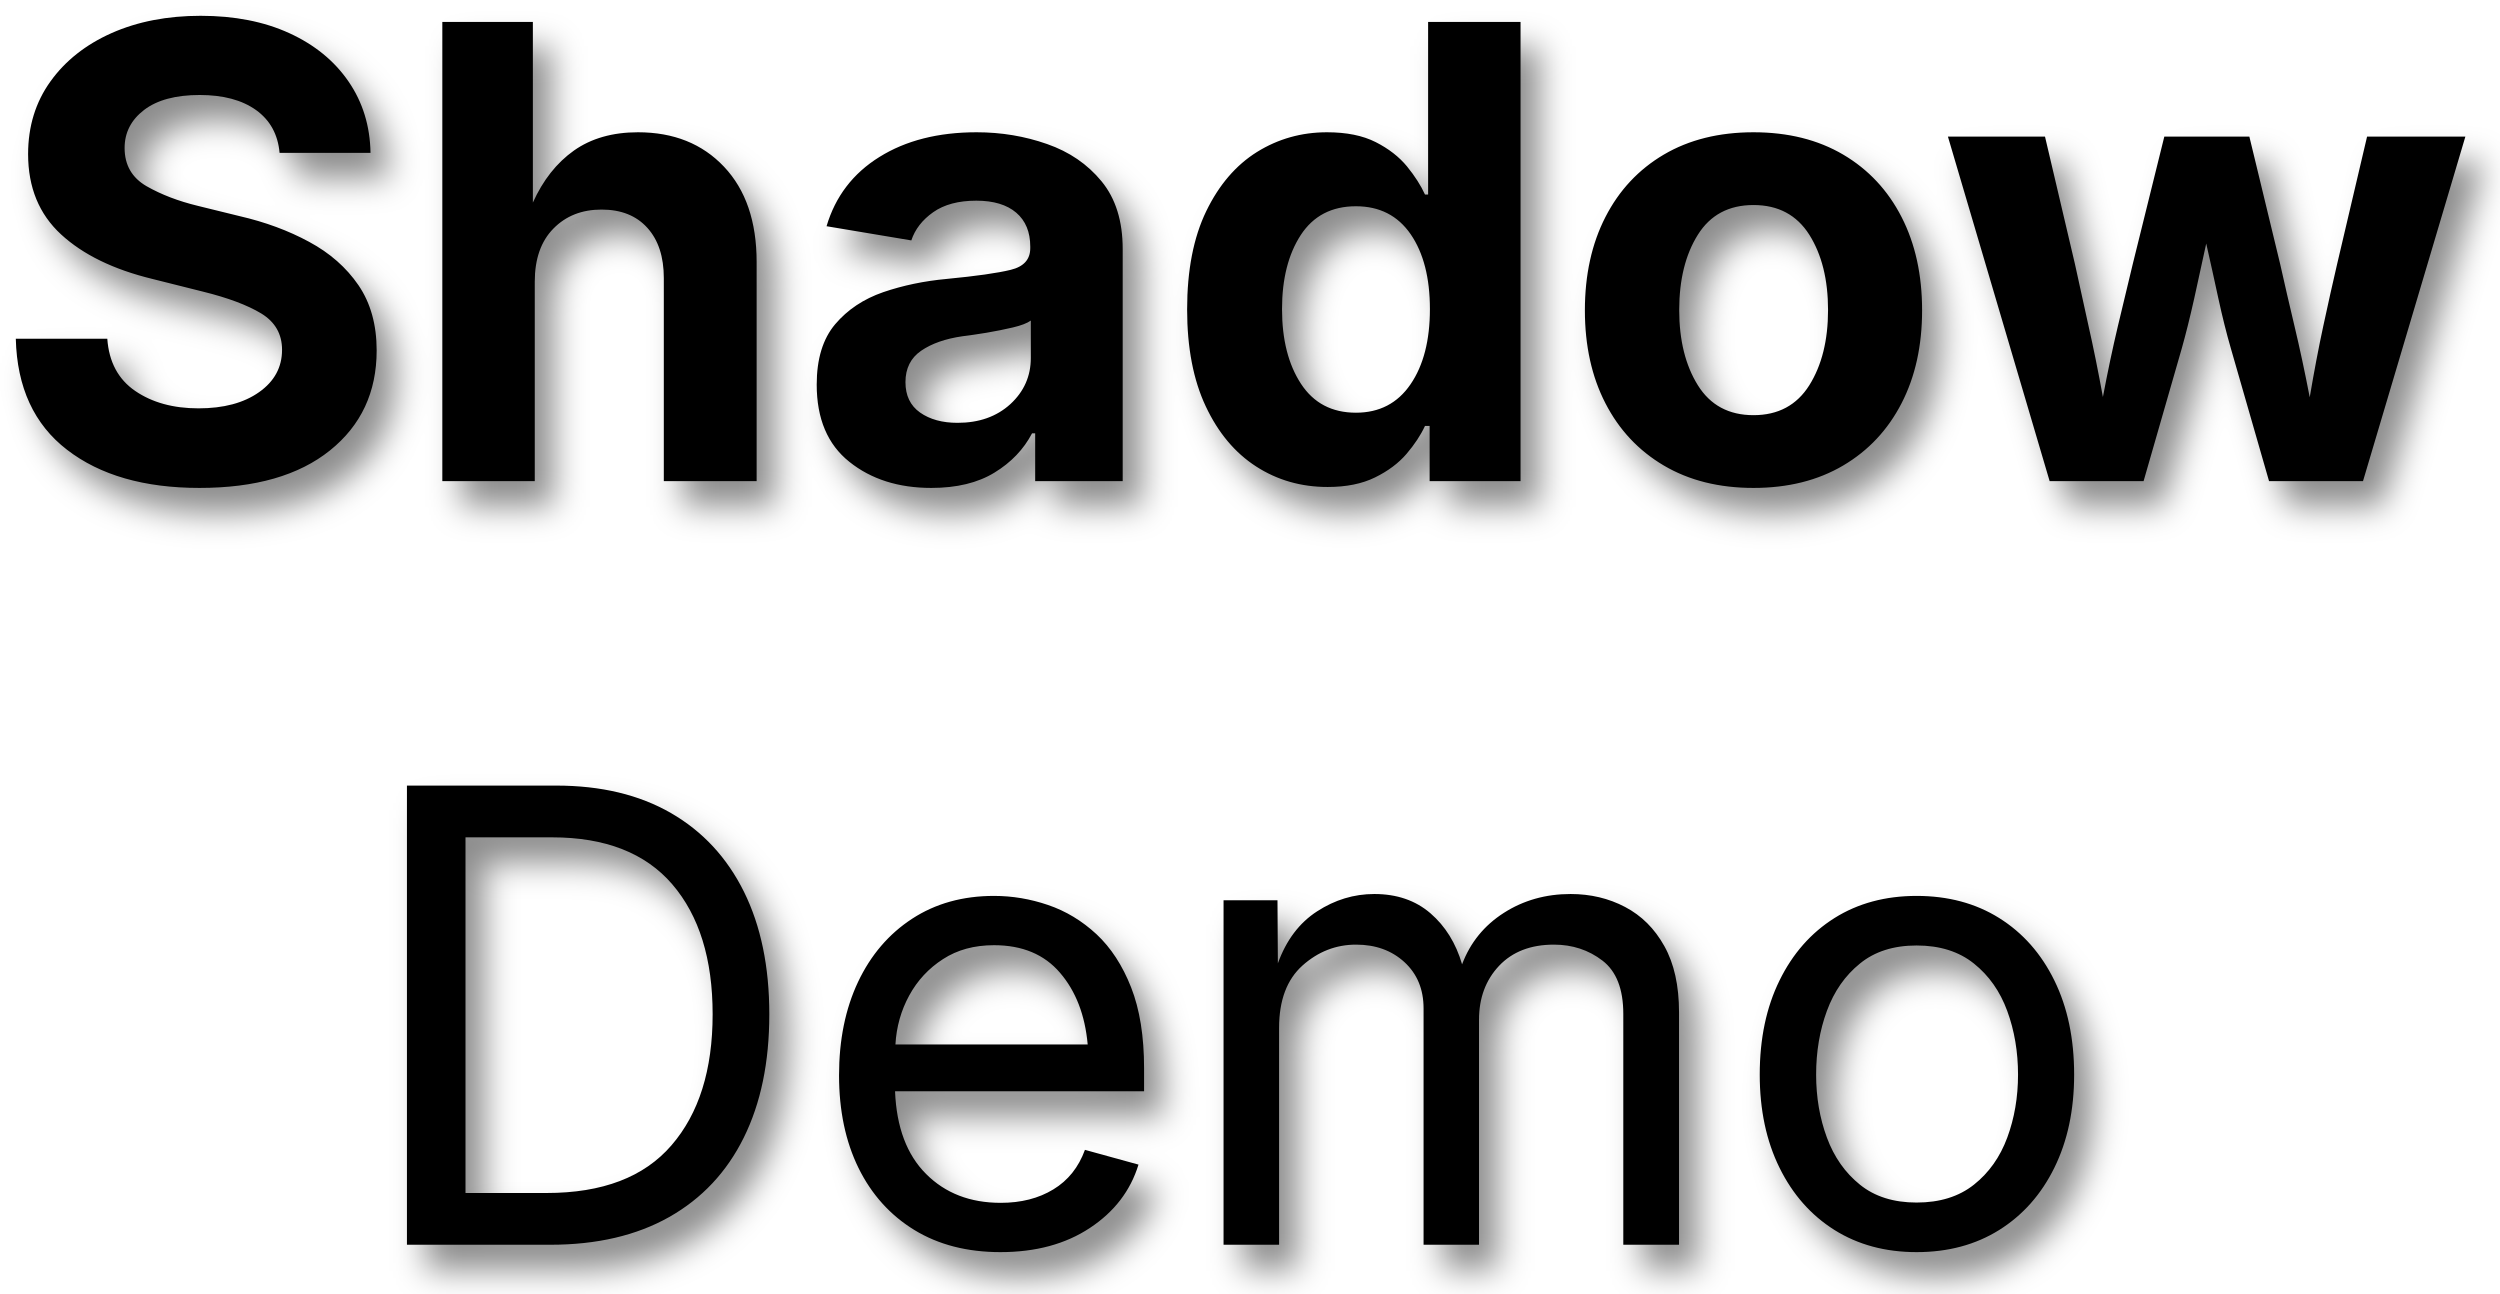
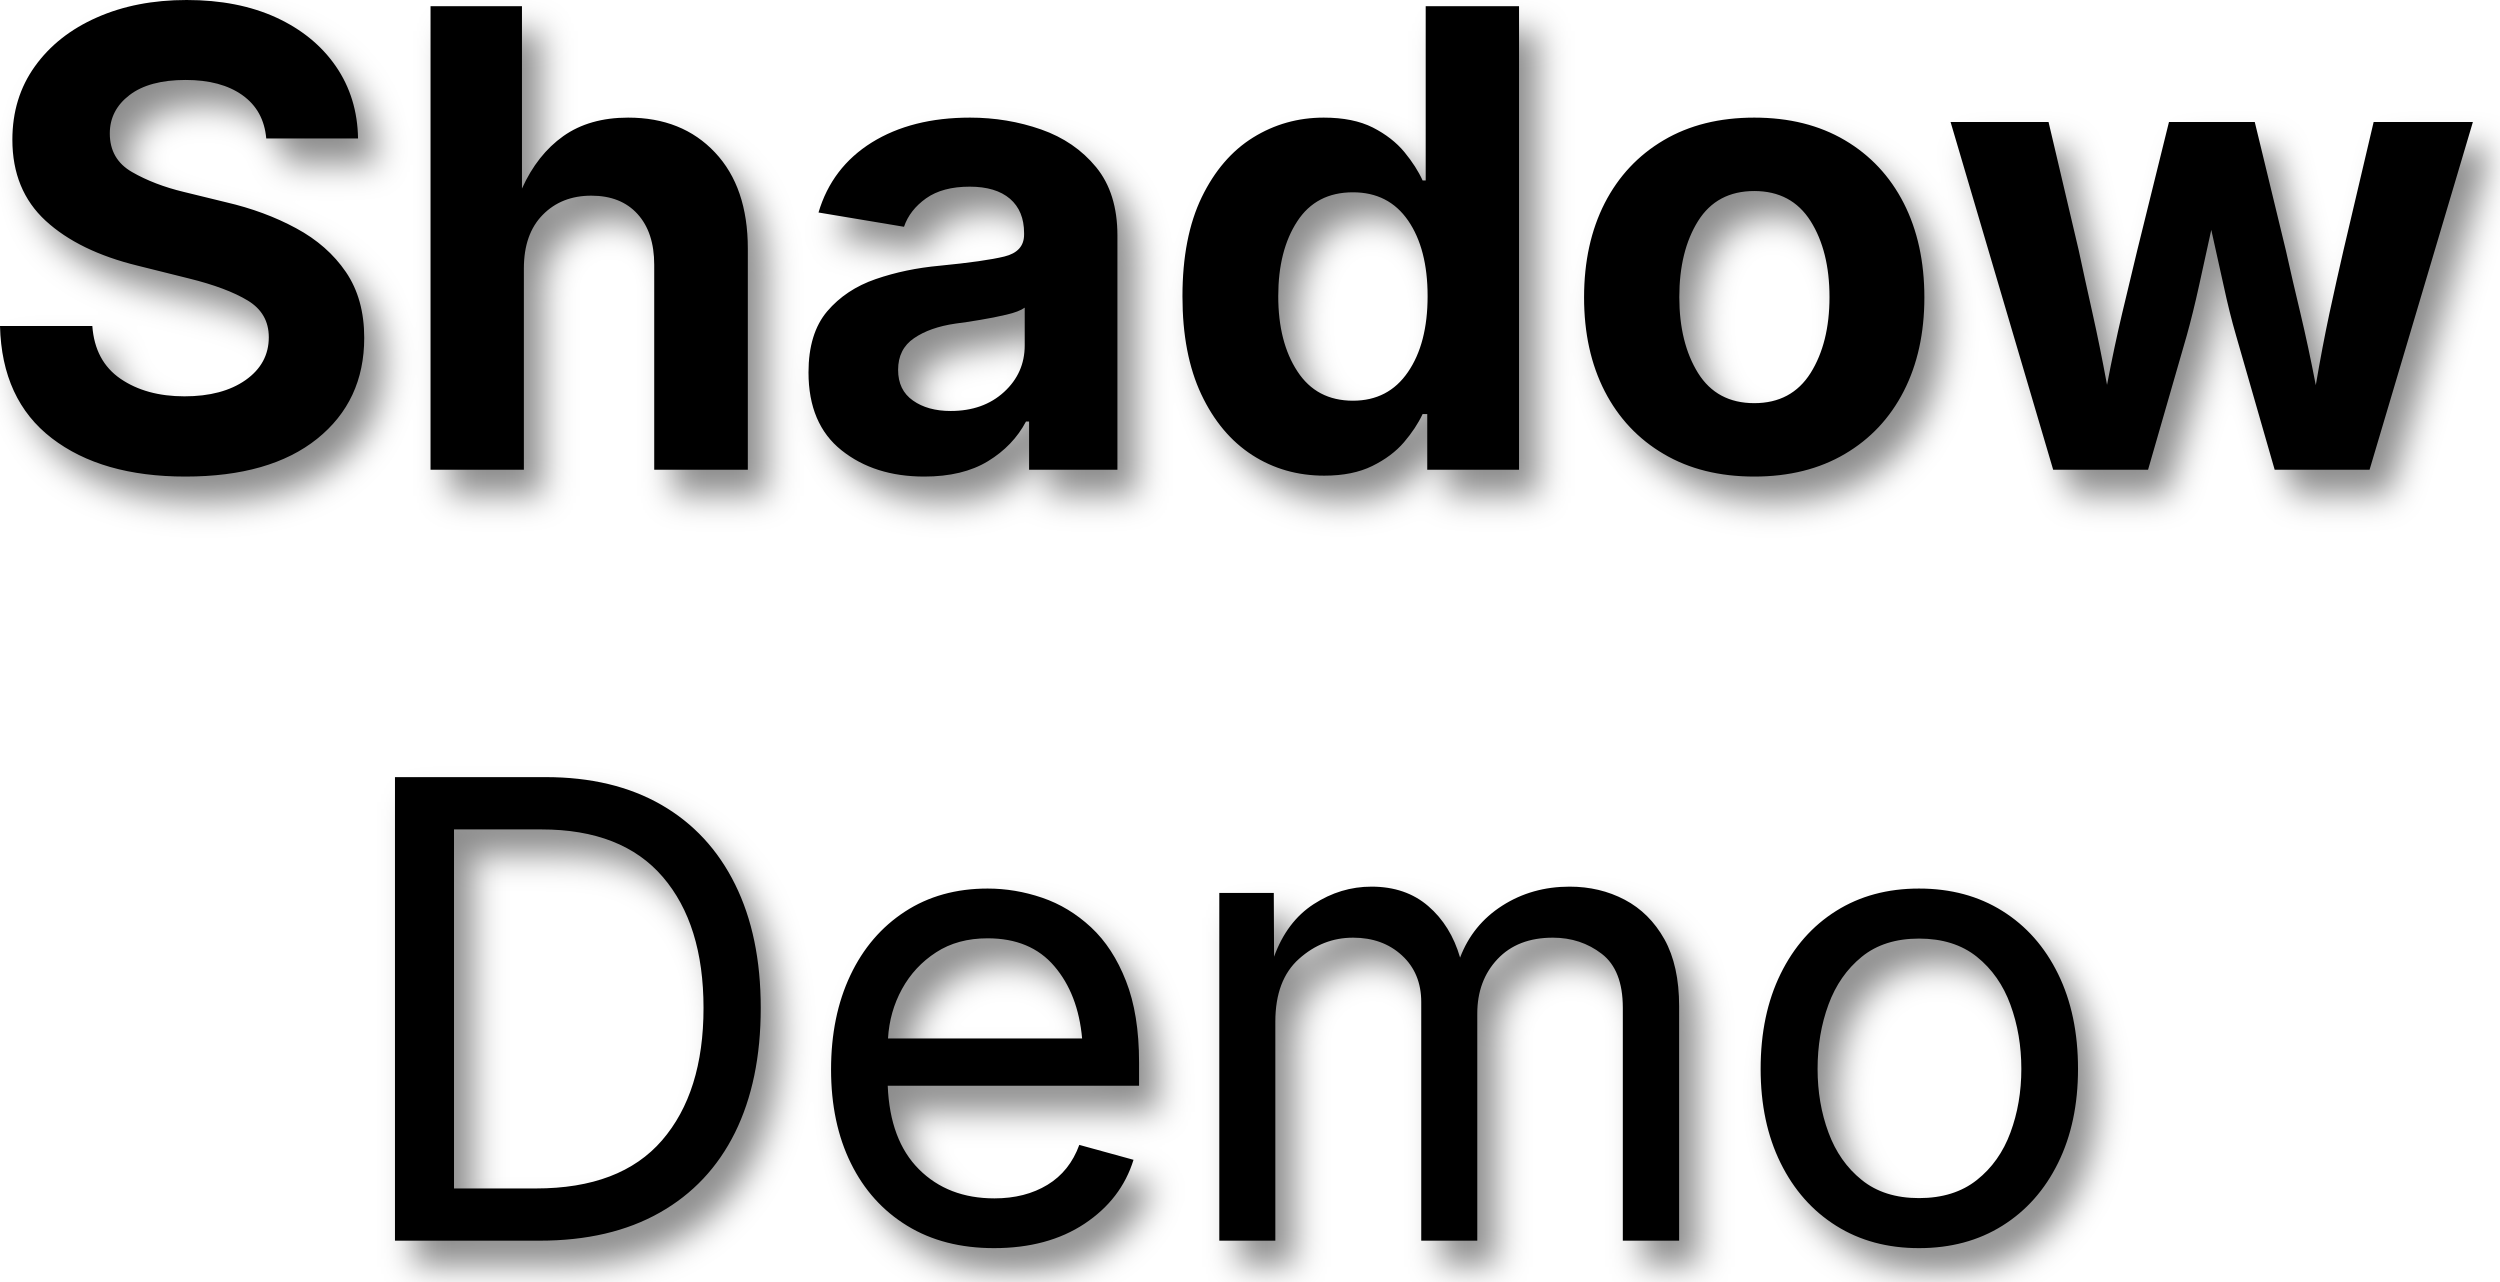
- <svg xmlns="http://www.w3.org/2000/svg" width="264.23" height="136.67" viewBox="0 0 264.23 136.67" overflow="visible">
+ <svg xmlns="http://www.w3.org/2000/svg" width="274.83" height="140.89" viewBox="0 0 274.83 140.89" overflow="visible">
  <defs>
-     <filter id="fitfull-shadow-blur-1_67" x="-50%" y="-50%" width="200%" height="200%">
-       <feGaussianBlur stdDeviation="1.67" />
+     <filter id="fitfull-shadow-blur-1_75" x="-50%" y="-50%" width="200%" height="200%">
+       <feGaussianBlur stdDeviation="1.75" />
    </filter>
  </defs>
-   <g transform="translate(-1.10, -13.77)">
-     <g transform="translate(2.00, 2.67)" filter="url(#fitfull-shadow-blur-1_67)">
-       <path d="M22.18 65.34Q13.42 65.34 8.19 61.31Q2.96 57.29 2.77 49.57L12.44 49.57Q12.7 53.25 15.39 55.09Q18.08 56.93 22.08 56.93Q26.06 56.93 28.48 55.22Q30.91 53.51 30.91 50.74Q30.91 48.24 28.71 46.9Q26.51 45.57 22.54 44.59L17.2 43.25Q11.04 41.75 7.56 38.55Q4.07 35.34 4.07 30.06Q4.07 25.67 6.43 22.38Q8.79 19.09 12.91 17.26Q17.03 15.44 22.31 15.44Q27.68 15.44 31.69 17.28Q35.7 19.12 37.94 22.39Q40.19 25.67 40.26 29.93L30.65 29.93Q30.39 27 28.16 25.4Q25.93 23.81 22.21 23.81Q18.4 23.81 16.33 25.39Q14.27 26.97 14.27 29.41Q14.27 32.11 16.59 33.45Q18.92 34.78 22.02 35.53L26.41 36.61Q30.49 37.55 33.77 39.33Q37.06 41.1 38.99 43.92Q40.91 46.74 40.91 50.81Q40.91 57.42 35.97 61.38Q31.04 65.34 22.18 65.34ZM57.62 43.55L57.62 64.62L47.85 64.62L47.85 16.09L57.42 16.09L57.42 35.18Q59.02 31.63 61.75 29.69Q64.49 27.75 68.53 27.75Q74.19 27.75 77.63 31.4Q81.07 35.05 81.07 41.46L81.07 64.62L71.26 64.62L71.26 43.16Q71.26 39.77 69.52 37.85Q67.78 35.92 64.68 35.92Q61.56 35.92 59.59 37.93Q57.62 39.93 57.62 43.55ZM99.53 65.34Q94.32 65.34 90.87 62.58Q87.42 59.83 87.42 54.42Q87.42 50.35 89.37 48.04Q91.33 45.73 94.45 44.65Q97.58 43.58 101.16 43.25Q105.85 42.8 107.92 42.29Q109.99 41.79 109.99 40L109.99 39.83Q109.99 37.52 108.51 36.25Q107.02 34.98 104.29 34.98Q101.46 34.98 99.73 36.2Q98 37.42 97.42 39.18L88.46 37.68Q89.86 32.96 94.05 30.36Q98.23 27.75 104.32 27.75Q108.23 27.75 111.76 28.99Q115.3 30.22 117.53 32.94Q119.76 35.66 119.76 40.09L119.76 64.62L110.51 64.62L110.51 59.57L110.18 59.57Q108.85 62.11 106.21 63.72Q103.57 65.34 99.53 65.34ZM102.3 58.46Q105.72 58.46 107.89 56.48Q110.05 54.49 110.05 51.59L110.05 47.65Q109.47 48.07 108.15 48.38Q106.83 48.69 105.36 48.94Q103.9 49.18 102.82 49.31Q100.12 49.7 98.46 50.84Q96.8 51.98 96.8 54.16Q96.8 56.28 98.34 57.37Q99.89 58.46 102.3 58.46ZM141.42 65.24Q137.22 65.24 133.86 63.07Q130.51 60.91 128.54 56.72Q126.57 52.54 126.57 46.48Q126.57 40.26 128.59 36.09Q130.61 31.92 133.96 29.83Q137.31 27.75 141.35 27.75Q144.45 27.75 146.5 28.79Q148.55 29.83 149.81 31.36Q151.06 32.9 151.71 34.33L152.04 34.33L152.04 16.09L161.81 16.09L161.81 64.62L152.2 64.62L152.2 58.79L151.71 58.79Q151.03 60.25 149.76 61.74Q148.49 63.22 146.43 64.23Q144.38 65.24 141.42 65.24ZM144.41 57.39Q148.13 57.39 150.18 54.39Q152.23 51.4 152.23 46.44Q152.23 41.49 150.2 38.53Q148.16 35.57 144.41 35.57Q140.57 35.57 138.58 38.61Q136.6 41.66 136.6 46.44Q136.6 51.27 138.6 54.33Q140.6 57.39 144.41 57.39ZM186.43 65.34Q180.96 65.34 176.95 62.97Q172.95 60.61 170.78 56.39Q168.61 52.18 168.61 46.57Q168.61 40.94 170.78 36.71Q172.95 32.47 176.95 30.11Q180.96 27.75 186.43 27.75Q191.9 27.75 195.91 30.11Q199.91 32.47 202.08 36.71Q204.25 40.94 204.25 46.57Q204.25 52.18 202.08 56.39Q199.91 60.61 195.91 62.97Q191.9 65.34 186.43 65.34ZM186.43 57.65Q190.34 57.65 192.33 54.49Q194.31 51.33 194.31 46.54Q194.31 41.72 192.33 38.58Q190.34 35.44 186.43 35.44Q182.52 35.44 180.55 38.58Q178.58 41.72 178.58 46.54Q178.58 51.33 180.55 54.49Q182.52 57.65 186.43 57.65ZM217.73 64.62L206.98 28.21L217.24 28.21L220.4 41.66Q221.05 44.69 221.83 48.17Q222.62 51.66 223.36 55.73Q224.11 51.75 224.94 48.25Q225.77 44.75 226.52 41.66L229.85 28.21L238.84 28.21L242.09 41.66Q242.78 44.75 243.61 48.24Q244.44 51.72 245.22 55.76Q245.9 51.72 246.65 48.24Q247.4 44.75 248.12 41.66L251.28 28.21L261.67 28.21L250.85 64.62L240.92 64.62L236.88 50.58Q236.2 48.24 235.56 45.3Q234.93 42.37 234.28 39.51Q233.66 42.37 233.01 45.32Q232.35 48.27 231.7 50.58L227.66 64.62Z" fill="rgba(0,0,0,0.45)" />
+   <g transform="translate(-2.91, -16.21)">
+     <g transform="translate(2.10, 2.80)" filter="url(#fitfull-shadow-blur-1_75)">
+       <path d="M23.29 68.6Q14.09 68.6 8.6 64.38Q3.11 60.16 2.91 52.05L13.06 52.05Q13.34 55.92 16.16 57.85Q18.98 59.78 23.19 59.78Q27.36 59.78 29.91 57.99Q32.46 56.19 32.46 53.28Q32.46 50.65 30.15 49.25Q27.84 47.85 23.67 46.82L18.06 45.42Q11.59 43.84 7.93 40.48Q4.27 37.11 4.27 31.57Q4.27 26.95 6.75 23.5Q9.23 20.04 13.56 18.13Q17.89 16.21 23.43 16.21Q29.07 16.21 33.28 18.14Q37.48 20.08 39.84 23.51Q42.2 26.95 42.27 31.43L32.18 31.43Q31.91 28.35 29.57 26.68Q27.22 25 23.32 25Q19.32 25 17.15 26.66Q14.98 28.32 14.98 30.88Q14.98 33.72 17.42 35.12Q19.87 36.53 23.12 37.31L27.74 38.44Q32.01 39.43 35.46 41.3Q38.92 43.16 40.94 46.12Q42.95 49.08 42.95 53.35Q42.95 60.29 37.77 64.45Q32.59 68.6 23.29 68.6ZM60.5 45.72L60.5 67.85L50.24 67.85L50.24 16.89L60.29 16.89L60.29 36.94Q61.97 33.21 64.84 31.17Q67.71 29.14 71.96 29.14Q77.91 29.14 81.51 32.97Q85.12 36.8 85.12 43.54L85.12 67.85L74.83 67.85L74.83 45.31Q74.83 41.76 73 39.74Q71.17 37.72 67.92 37.72Q64.64 37.72 62.57 39.83Q60.5 41.93 60.5 45.72ZM104.51 68.6Q99.04 68.6 95.42 65.71Q91.79 62.82 91.79 57.15Q91.79 52.87 93.84 50.44Q95.9 48.02 99.18 46.89Q102.46 45.76 106.22 45.42Q111.15 44.94 113.32 44.41Q115.49 43.88 115.49 42L115.49 41.83Q115.49 39.4 113.94 38.06Q112.38 36.73 109.51 36.73Q106.53 36.73 104.72 38.01Q102.91 39.3 102.29 41.14L92.89 39.57Q94.36 34.61 98.75 31.87Q103.15 29.14 109.54 29.14Q113.64 29.14 117.36 30.44Q121.07 31.74 123.41 34.59Q125.75 37.45 125.75 42.1L125.75 67.85L116.04 67.85L116.04 62.55L115.7 62.55Q114.29 65.22 111.52 66.91Q108.75 68.6 104.51 68.6ZM107.42 61.39Q111.01 61.39 113.29 59.3Q115.56 57.22 115.56 54.17L115.56 50.03Q114.94 50.48 113.56 50.8Q112.17 51.13 110.64 51.38Q109.1 51.64 107.97 51.78Q105.13 52.19 103.39 53.39Q101.64 54.58 101.64 56.87Q101.64 59.1 103.27 60.24Q104.89 61.39 107.42 61.39ZM148.49 68.5Q144.08 68.5 140.56 66.23Q137.04 63.95 134.97 59.56Q132.9 55.16 132.9 48.8Q132.9 42.27 135.02 37.89Q137.14 33.52 140.66 31.33Q144.19 29.14 148.43 29.14Q151.67 29.14 153.83 30.23Q155.98 31.33 157.3 32.93Q158.62 34.54 159.3 36.05L159.64 36.05L159.64 16.89L169.9 16.89L169.9 67.85L159.81 67.85L159.81 61.73L159.3 61.73Q158.58 63.27 157.25 64.83Q155.92 66.38 153.76 67.44Q151.61 68.5 148.49 68.5ZM151.64 60.26Q155.54 60.26 157.69 57.11Q159.85 53.97 159.85 48.77Q159.85 43.57 157.71 40.46Q155.57 37.35 151.64 37.35Q147.6 37.35 145.52 40.54Q143.43 43.74 143.43 48.77Q143.43 53.83 145.54 57.04Q147.64 60.26 151.64 60.26ZM195.76 68.6Q190.01 68.6 185.81 66.12Q181.6 63.65 179.32 59.22Q177.05 54.79 177.05 48.91Q177.05 42.99 179.32 38.54Q181.6 34.1 185.81 31.62Q190.01 29.14 195.76 29.14Q201.5 29.14 205.71 31.62Q209.92 34.1 212.19 38.54Q214.46 42.99 214.46 48.91Q214.46 54.79 212.19 59.22Q209.92 63.65 205.71 66.12Q201.5 68.6 195.76 68.6ZM195.76 60.53Q199.86 60.53 201.95 57.22Q204.03 53.9 204.03 48.87Q204.03 43.81 201.95 40.51Q199.86 37.21 195.76 37.21Q191.65 37.21 189.58 40.51Q187.52 43.81 187.52 48.87Q187.52 53.9 189.58 57.22Q191.65 60.53 195.76 60.53ZM228.62 67.85L217.34 29.62L228.11 29.62L231.43 43.74Q232.11 46.92 232.93 50.58Q233.75 54.24 234.54 58.52Q235.33 54.34 236.2 50.67Q237.07 46.99 237.86 43.74L241.35 29.62L250.78 29.62L254.2 43.74Q254.92 46.99 255.8 50.65Q256.67 54.31 257.49 58.55Q258.21 54.31 258.99 50.65Q259.78 46.99 260.53 43.74L263.85 29.62L274.76 29.62L263.4 67.85L252.97 67.85L248.73 53.11Q248.01 50.65 247.35 47.57Q246.68 44.49 246 41.48Q245.35 44.49 244.66 47.59Q243.98 50.68 243.3 53.11L239.05 67.85Z" fill="rgba(0,0,0,0.45)" />
    </g>
-     <path d="M22.18 65.34Q13.42 65.34 8.19 61.31Q2.96 57.29 2.77 49.57L12.44 49.57Q12.7 53.25 15.39 55.09Q18.08 56.93 22.08 56.93Q26.06 56.93 28.48 55.22Q30.91 53.51 30.91 50.74Q30.91 48.24 28.71 46.9Q26.51 45.57 22.54 44.59L17.2 43.25Q11.04 41.75 7.56 38.55Q4.07 35.34 4.07 30.06Q4.07 25.67 6.43 22.38Q8.79 19.09 12.91 17.26Q17.03 15.44 22.31 15.44Q27.68 15.44 31.69 17.28Q35.7 19.12 37.94 22.39Q40.19 25.67 40.26 29.93L30.65 29.93Q30.39 27 28.16 25.4Q25.93 23.81 22.21 23.81Q18.4 23.81 16.33 25.39Q14.27 26.97 14.27 29.41Q14.27 32.11 16.59 33.45Q18.92 34.78 22.02 35.53L26.41 36.61Q30.49 37.55 33.77 39.33Q37.06 41.1 38.99 43.92Q40.91 46.74 40.91 50.81Q40.91 57.42 35.97 61.38Q31.04 65.34 22.18 65.34ZM57.62 43.55L57.62 64.62L47.85 64.62L47.85 16.09L57.42 16.09L57.42 35.18Q59.02 31.63 61.75 29.69Q64.49 27.75 68.53 27.75Q74.19 27.75 77.63 31.4Q81.07 35.05 81.07 41.46L81.07 64.62L71.26 64.62L71.26 43.16Q71.26 39.77 69.52 37.85Q67.78 35.92 64.68 35.92Q61.56 35.92 59.59 37.93Q57.62 39.93 57.62 43.55ZM99.53 65.34Q94.32 65.34 90.87 62.58Q87.42 59.83 87.42 54.42Q87.42 50.35 89.37 48.04Q91.33 45.73 94.45 44.65Q97.58 43.58 101.16 43.25Q105.85 42.8 107.92 42.29Q109.99 41.79 109.99 40L109.99 39.83Q109.99 37.52 108.51 36.25Q107.02 34.98 104.29 34.98Q101.46 34.98 99.73 36.2Q98 37.42 97.42 39.18L88.46 37.68Q89.86 32.96 94.05 30.36Q98.23 27.75 104.32 27.75Q108.23 27.75 111.76 28.99Q115.3 30.22 117.53 32.94Q119.76 35.66 119.76 40.09L119.76 64.62L110.51 64.62L110.51 59.57L110.18 59.57Q108.85 62.11 106.21 63.72Q103.57 65.34 99.53 65.34ZM102.3 58.46Q105.72 58.46 107.89 56.48Q110.05 54.49 110.05 51.59L110.05 47.65Q109.47 48.07 108.15 48.38Q106.83 48.69 105.36 48.94Q103.9 49.18 102.82 49.31Q100.12 49.7 98.46 50.84Q96.8 51.98 96.8 54.16Q96.8 56.28 98.34 57.37Q99.89 58.46 102.3 58.46ZM141.42 65.24Q137.22 65.24 133.86 63.07Q130.51 60.91 128.54 56.72Q126.57 52.54 126.57 46.48Q126.57 40.26 128.59 36.09Q130.61 31.92 133.96 29.83Q137.31 27.75 141.35 27.75Q144.45 27.75 146.5 28.79Q148.55 29.83 149.81 31.36Q151.06 32.9 151.71 34.33L152.04 34.33L152.04 16.09L161.81 16.09L161.81 64.62L152.2 64.62L152.2 58.79L151.71 58.79Q151.03 60.25 149.76 61.74Q148.49 63.22 146.43 64.23Q144.38 65.24 141.42 65.24ZM144.41 57.39Q148.13 57.39 150.18 54.39Q152.23 51.4 152.23 46.44Q152.23 41.49 150.2 38.53Q148.16 35.57 144.41 35.57Q140.57 35.57 138.58 38.61Q136.6 41.66 136.6 46.44Q136.6 51.27 138.6 54.33Q140.6 57.39 144.41 57.39ZM186.43 65.34Q180.96 65.34 176.95 62.97Q172.95 60.61 170.78 56.39Q168.61 52.18 168.61 46.57Q168.61 40.94 170.78 36.71Q172.95 32.47 176.95 30.11Q180.96 27.75 186.43 27.75Q191.9 27.75 195.91 30.11Q199.91 32.47 202.08 36.71Q204.25 40.94 204.25 46.57Q204.25 52.18 202.08 56.39Q199.91 60.61 195.91 62.97Q191.9 65.34 186.43 65.34ZM186.43 57.65Q190.34 57.65 192.33 54.49Q194.31 51.33 194.31 46.54Q194.31 41.72 192.33 38.58Q190.34 35.44 186.43 35.44Q182.52 35.44 180.55 38.58Q178.58 41.72 178.58 46.54Q178.58 51.33 180.55 54.49Q182.52 57.65 186.43 57.65ZM217.73 64.62L206.98 28.21L217.24 28.21L220.4 41.66Q221.05 44.69 221.83 48.17Q222.62 51.66 223.36 55.73Q224.11 51.75 224.94 48.25Q225.77 44.75 226.52 41.66L229.85 28.21L238.84 28.21L242.09 41.66Q242.78 44.75 243.61 48.24Q244.44 51.72 245.22 55.76Q245.9 51.72 246.65 48.24Q247.4 44.75 248.12 41.66L251.28 28.21L261.67 28.21L250.85 64.62L240.92 64.62L236.88 50.58Q236.2 48.24 235.56 45.3Q234.93 42.37 234.28 39.51Q233.66 42.37 233.01 45.32Q232.35 48.27 231.7 50.58L227.66 64.62Z" fill="black" />
+     <path d="M23.29 68.6Q14.09 68.6 8.6 64.38Q3.11 60.16 2.91 52.05L13.06 52.05Q13.34 55.92 16.16 57.85Q18.98 59.78 23.19 59.78Q27.36 59.78 29.91 57.99Q32.46 56.19 32.46 53.28Q32.46 50.65 30.15 49.25Q27.84 47.85 23.67 46.82L18.06 45.42Q11.59 43.84 7.93 40.48Q4.27 37.11 4.27 31.57Q4.27 26.95 6.75 23.5Q9.23 20.04 13.56 18.13Q17.89 16.21 23.43 16.21Q29.07 16.21 33.28 18.14Q37.48 20.08 39.84 23.51Q42.2 26.95 42.27 31.43L32.18 31.43Q31.91 28.35 29.57 26.68Q27.22 25 23.32 25Q19.32 25 17.15 26.66Q14.98 28.32 14.98 30.88Q14.98 33.72 17.42 35.12Q19.87 36.53 23.12 37.31L27.74 38.44Q32.01 39.43 35.46 41.3Q38.92 43.16 40.94 46.12Q42.95 49.08 42.95 53.35Q42.95 60.29 37.77 64.45Q32.59 68.6 23.29 68.6ZM60.5 45.72L60.5 67.85L50.24 67.85L50.24 16.89L60.29 16.89L60.29 36.94Q61.97 33.21 64.84 31.17Q67.71 29.14 71.96 29.14Q77.91 29.14 81.51 32.97Q85.12 36.8 85.12 43.54L85.12 67.85L74.83 67.85L74.83 45.31Q74.83 41.76 73 39.74Q71.17 37.72 67.92 37.72Q64.64 37.72 62.57 39.83Q60.5 41.93 60.5 45.72ZM104.51 68.6Q99.04 68.6 95.42 65.71Q91.79 62.82 91.79 57.15Q91.79 52.87 93.84 50.44Q95.9 48.02 99.18 46.89Q102.46 45.76 106.22 45.42Q111.15 44.94 113.32 44.41Q115.49 43.88 115.49 42L115.49 41.83Q115.49 39.4 113.94 38.06Q112.38 36.73 109.51 36.73Q106.53 36.73 104.72 38.01Q102.91 39.3 102.29 41.14L92.89 39.57Q94.36 34.61 98.75 31.87Q103.15 29.14 109.54 29.14Q113.64 29.14 117.36 30.44Q121.07 31.74 123.41 34.59Q125.75 37.45 125.75 42.1L125.75 67.85L116.04 67.85L116.04 62.55L115.7 62.55Q114.29 65.22 111.52 66.91Q108.75 68.6 104.51 68.6ZM107.42 61.39Q111.01 61.39 113.29 59.3Q115.56 57.22 115.56 54.17L115.56 50.03Q114.94 50.48 113.56 50.8Q112.17 51.13 110.64 51.38Q109.1 51.64 107.97 51.78Q105.13 52.19 103.39 53.39Q101.64 54.58 101.64 56.87Q101.64 59.1 103.27 60.24Q104.89 61.39 107.42 61.39ZM148.49 68.5Q144.08 68.5 140.56 66.23Q137.04 63.95 134.97 59.56Q132.9 55.16 132.9 48.8Q132.9 42.27 135.02 37.89Q137.14 33.52 140.66 31.33Q144.19 29.14 148.43 29.14Q151.67 29.14 153.83 30.23Q155.98 31.33 157.3 32.93Q158.62 34.54 159.3 36.05L159.64 36.05L159.64 16.89L169.9 16.89L169.9 67.85L159.81 67.85L159.81 61.73L159.3 61.73Q158.58 63.27 157.25 64.83Q155.92 66.38 153.76 67.44Q151.61 68.5 148.49 68.5ZM151.64 60.26Q155.54 60.26 157.69 57.11Q159.85 53.97 159.85 48.77Q159.85 43.57 157.71 40.46Q155.57 37.35 151.64 37.35Q147.6 37.35 145.52 40.54Q143.43 43.74 143.43 48.77Q143.43 53.83 145.54 57.04Q147.64 60.26 151.64 60.26ZM195.76 68.6Q190.01 68.6 185.81 66.12Q181.6 63.65 179.32 59.22Q177.05 54.79 177.05 48.91Q177.05 42.99 179.32 38.54Q181.6 34.1 185.81 31.62Q190.01 29.14 195.76 29.14Q201.5 29.14 205.71 31.62Q209.92 34.1 212.19 38.54Q214.46 42.99 214.46 48.91Q214.46 54.79 212.19 59.22Q209.92 63.65 205.71 66.12Q201.5 68.6 195.76 68.6ZM195.76 60.53Q199.86 60.53 201.95 57.22Q204.03 53.9 204.03 48.87Q204.03 43.81 201.95 40.51Q199.86 37.21 195.76 37.21Q191.65 37.21 189.58 40.51Q187.52 43.81 187.52 48.87Q187.52 53.9 189.58 57.22Q191.65 60.53 195.76 60.53ZM228.62 67.85L217.34 29.62L228.11 29.62L231.43 43.74Q232.11 46.92 232.93 50.58Q233.75 54.24 234.54 58.52Q235.33 54.34 236.2 50.67Q237.07 46.99 237.86 43.74L241.35 29.62L250.78 29.62L254.2 43.74Q254.92 46.99 255.8 50.65Q256.67 54.31 257.49 58.55Q258.21 54.31 258.99 50.65Q259.78 46.99 260.53 43.74L263.85 29.62L274.76 29.62L263.4 67.85L252.97 67.85L248.73 53.11Q248.01 50.65 247.35 47.57Q246.68 44.49 246 41.48Q245.35 44.49 244.66 47.59Q243.98 50.68 243.3 53.11L239.05 67.85Z" fill="black" />
  </g>
-   <g transform="translate(37.15, 66.94)">
-     <g transform="translate(2.00, 2.67)" filter="url(#fitfull-shadow-blur-1_67)">
-       <path d="M21.01 64.62L5.86 64.62L5.86 16.09L21.63 16.09Q28.73 16.09 33.76 18.99Q38.79 21.89 41.48 27.31Q44.16 32.73 44.16 40.26Q44.16 47.85 41.46 53.3Q38.76 58.76 33.58 61.69Q28.4 64.62 21.01 64.62ZM12.05 59.15L20.62 59.15Q29.48 59.15 33.82 54.11Q38.17 49.08 38.17 40.26Q38.17 31.5 33.91 26.53Q29.64 21.56 21.2 21.56L12.05 21.56ZM68.59 65.4Q63.32 65.4 59.49 63.06Q55.66 60.71 53.59 56.51Q51.53 52.31 51.53 46.71Q51.53 41.1 53.54 36.84Q55.56 32.57 59.26 30.16Q62.96 27.75 67.91 27.75Q70.81 27.75 73.62 28.71Q76.44 29.67 78.74 31.8Q81.03 33.94 82.4 37.42Q83.77 40.91 83.77 45.96L83.77 48.4L57.45 48.4Q57.68 54.1 60.73 57.14Q63.77 60.19 68.62 60.19Q71.85 60.19 74.18 58.77Q76.51 57.36 77.52 54.59L83.18 56.15Q81.91 60.29 78.05 62.84Q74.19 65.4 68.59 65.4ZM57.49 43.45L77.81 43.45Q77.39 38.79 74.89 35.88Q72.4 32.96 67.91 32.96Q64.78 32.96 62.52 34.43Q60.25 35.89 58.95 38.27Q57.65 40.65 57.49 43.45ZM92.17 64.62L92.17 28.21L97.87 28.21L97.91 34.88Q99.24 31.2 102.06 29.38Q104.88 27.55 108.1 27.55Q111.68 27.55 114.04 29.59Q116.4 31.63 117.38 34.98Q118.68 31.53 121.8 29.54Q124.91 27.55 128.85 27.55Q132.01 27.55 134.61 28.92Q137.22 30.29 138.76 33.06Q140.31 35.83 140.31 40.06L140.31 64.62L134.42 64.62L134.42 40.22Q134.42 36.28 132.22 34.59Q130.02 32.9 127.09 32.9Q123.41 32.9 121.29 35.14Q119.17 37.39 119.17 40.84L119.17 64.62L113.31 64.62L113.31 39.64Q113.31 36.61 111.29 34.75Q109.27 32.9 106.18 32.9Q102.99 32.9 100.51 35.11Q98.04 37.33 98.04 41.69L98.04 64.62ZM165.42 65.4Q160.47 65.4 156.74 63.06Q153.01 60.71 150.93 56.48Q148.84 52.24 148.84 46.64Q148.84 40.94 150.93 36.69Q153.01 32.44 156.74 30.09Q160.47 27.75 165.42 27.75Q170.41 27.75 174.15 30.09Q177.9 32.44 179.98 36.69Q182.07 40.94 182.07 46.64Q182.07 52.24 179.98 56.48Q177.9 60.71 174.15 63.06Q170.41 65.4 165.42 65.4ZM165.42 60.16Q169.1 60.16 171.48 58.27Q173.86 56.38 175 53.3Q176.14 50.22 176.14 46.64Q176.14 43.02 175 39.91Q173.86 36.8 171.48 34.9Q169.1 32.99 165.42 32.99Q161.77 32.99 159.43 34.9Q157.08 36.8 155.94 39.9Q154.8 42.99 154.8 46.64Q154.8 50.22 155.94 53.3Q157.08 56.38 159.43 58.27Q161.77 60.16 165.42 60.16Z" fill="rgba(0,0,0,0.45)" />
+   <g transform="translate(37.26, 68.54)">
+     <g transform="translate(2.10, 2.80)" filter="url(#fitfull-shadow-blur-1_75)">
+       <path d="M22.06 67.85L6.16 67.85L6.16 16.89L22.71 16.89Q30.16 16.89 35.45 19.94Q40.73 22.98 43.55 28.68Q46.37 34.37 46.37 42.27Q46.37 50.24 43.54 55.97Q40.7 61.7 35.26 64.77Q29.82 67.85 22.06 67.85ZM12.65 62.11L21.65 62.11Q30.95 62.11 35.52 56.82Q40.08 51.54 40.08 42.27Q40.08 33.07 35.6 27.86Q31.12 22.64 22.26 22.64L12.65 22.64ZM72.02 68.67Q66.48 68.67 62.47 66.21Q58.45 63.75 56.28 59.34Q54.1 54.92 54.1 49.04Q54.1 43.16 56.22 38.68Q58.34 34.2 62.23 31.67Q66.11 29.14 71.31 29.14Q74.35 29.14 77.31 30.15Q80.27 31.16 82.68 33.4Q85.09 35.64 86.52 39.3Q87.96 42.95 87.96 48.26L87.96 50.82L60.33 50.82Q60.57 56.81 63.76 60Q66.96 63.2 72.06 63.2Q75.44 63.2 77.89 61.71Q80.33 60.23 81.39 57.32L87.35 58.96Q86.01 63.3 81.96 65.99Q77.91 68.67 72.02 68.67ZM60.36 45.62L81.7 45.62Q81.26 40.73 78.64 37.67Q76.03 34.61 71.31 34.61Q68.02 34.61 65.65 36.15Q63.27 37.69 61.9 40.18Q60.53 42.68 60.36 45.62ZM96.78 67.85L96.78 29.62L102.77 29.62L102.8 36.63Q104.21 32.76 107.16 30.85Q110.12 28.93 113.51 28.93Q117.27 28.93 119.75 31.07Q122.23 33.21 123.25 36.73Q124.62 33.11 127.89 31.02Q131.16 28.93 135.29 28.93Q138.61 28.93 141.35 30.37Q144.08 31.81 145.71 34.71Q147.33 37.62 147.33 42.07L147.33 67.85L141.14 67.85L141.14 42.24Q141.14 38.1 138.83 36.32Q136.52 34.54 133.45 34.54Q129.58 34.54 127.36 36.9Q125.14 39.26 125.14 42.89L125.14 67.85L118.98 67.85L118.98 41.62Q118.98 38.44 116.86 36.49Q114.74 34.54 111.49 34.54Q108.14 34.54 105.54 36.87Q102.94 39.19 102.94 43.78L102.94 67.85ZM173.7 68.67Q168.5 68.67 164.59 66.21Q160.67 63.75 158.48 59.3Q156.29 54.86 156.29 48.97Q156.29 42.99 158.48 38.53Q160.67 34.06 164.59 31.6Q168.5 29.14 173.7 29.14Q178.93 29.14 182.86 31.6Q186.8 34.06 188.99 38.53Q191.18 42.99 191.18 48.97Q191.18 54.86 188.99 59.3Q186.8 63.75 182.86 66.21Q178.93 68.67 173.7 68.67ZM173.7 63.17Q177.56 63.17 180.06 61.18Q182.56 59.2 183.75 55.97Q184.95 52.74 184.95 48.97Q184.95 45.18 183.75 41.91Q182.56 38.65 180.06 36.64Q177.56 34.64 173.7 34.64Q169.87 34.64 167.41 36.64Q164.94 38.65 163.75 41.89Q162.55 45.14 162.55 48.97Q162.55 52.74 163.75 55.97Q164.94 59.2 167.41 61.18Q169.87 63.17 173.7 63.17Z" fill="rgba(0,0,0,0.45)" />
    </g>
-     <path d="M21.01 64.62L5.86 64.62L5.86 16.09L21.63 16.09Q28.73 16.09 33.76 18.99Q38.79 21.89 41.48 27.31Q44.16 32.73 44.16 40.26Q44.16 47.85 41.46 53.3Q38.76 58.76 33.58 61.69Q28.4 64.62 21.01 64.62ZM12.05 59.15L20.62 59.15Q29.48 59.15 33.82 54.11Q38.17 49.08 38.17 40.26Q38.17 31.5 33.91 26.53Q29.64 21.56 21.2 21.56L12.05 21.56ZM68.59 65.4Q63.32 65.4 59.49 63.06Q55.66 60.71 53.59 56.51Q51.53 52.31 51.53 46.71Q51.53 41.1 53.54 36.84Q55.56 32.57 59.26 30.16Q62.96 27.75 67.91 27.75Q70.81 27.75 73.62 28.71Q76.44 29.67 78.74 31.8Q81.03 33.94 82.4 37.42Q83.77 40.91 83.77 45.96L83.77 48.4L57.45 48.4Q57.68 54.1 60.73 57.14Q63.77 60.19 68.62 60.19Q71.85 60.19 74.18 58.77Q76.51 57.36 77.52 54.59L83.18 56.15Q81.91 60.29 78.05 62.84Q74.19 65.4 68.59 65.4ZM57.49 43.45L77.81 43.45Q77.39 38.79 74.89 35.88Q72.4 32.96 67.91 32.96Q64.78 32.96 62.52 34.43Q60.25 35.89 58.95 38.27Q57.65 40.65 57.49 43.45ZM92.17 64.62L92.17 28.21L97.87 28.21L97.91 34.88Q99.24 31.2 102.06 29.38Q104.88 27.55 108.1 27.55Q111.68 27.55 114.04 29.59Q116.4 31.63 117.38 34.98Q118.68 31.53 121.8 29.54Q124.91 27.55 128.85 27.55Q132.01 27.55 134.61 28.92Q137.22 30.29 138.76 33.06Q140.31 35.83 140.31 40.06L140.31 64.62L134.42 64.62L134.42 40.22Q134.42 36.28 132.22 34.59Q130.02 32.9 127.09 32.9Q123.41 32.9 121.29 35.14Q119.17 37.39 119.17 40.84L119.17 64.62L113.31 64.62L113.31 39.64Q113.31 36.61 111.29 34.75Q109.27 32.9 106.18 32.9Q102.99 32.9 100.51 35.11Q98.04 37.33 98.04 41.69L98.04 64.62ZM165.42 65.4Q160.47 65.4 156.74 63.06Q153.01 60.71 150.93 56.48Q148.84 52.24 148.84 46.64Q148.84 40.94 150.93 36.69Q153.01 32.44 156.74 30.09Q160.47 27.75 165.42 27.75Q170.41 27.75 174.15 30.09Q177.9 32.44 179.98 36.69Q182.07 40.94 182.07 46.64Q182.07 52.24 179.98 56.48Q177.9 60.71 174.15 63.06Q170.41 65.4 165.42 65.4ZM165.42 60.16Q169.1 60.16 171.48 58.27Q173.86 56.38 175 53.3Q176.14 50.22 176.14 46.64Q176.14 43.02 175 39.91Q173.86 36.8 171.48 34.9Q169.1 32.99 165.42 32.99Q161.77 32.99 159.43 34.9Q157.08 36.8 155.94 39.9Q154.8 42.99 154.8 46.64Q154.8 50.22 155.94 53.3Q157.08 56.38 159.43 58.27Q161.77 60.16 165.42 60.16Z" fill="black" />
+     <path d="M22.06 67.85L6.16 67.85L6.16 16.89L22.71 16.89Q30.16 16.89 35.45 19.94Q40.73 22.98 43.55 28.68Q46.37 34.37 46.37 42.27Q46.37 50.24 43.54 55.97Q40.7 61.7 35.26 64.77Q29.82 67.85 22.06 67.85ZM12.65 62.11L21.65 62.11Q30.95 62.11 35.52 56.82Q40.08 51.54 40.08 42.27Q40.08 33.07 35.6 27.86Q31.12 22.64 22.26 22.64L12.65 22.64ZM72.02 68.67Q66.48 68.67 62.47 66.21Q58.45 63.75 56.28 59.34Q54.1 54.92 54.1 49.04Q54.1 43.16 56.22 38.68Q58.34 34.2 62.23 31.67Q66.11 29.14 71.31 29.14Q74.35 29.14 77.31 30.15Q80.27 31.16 82.68 33.4Q85.09 35.64 86.52 39.3Q87.96 42.95 87.96 48.26L87.96 50.82L60.33 50.82Q60.57 56.81 63.76 60Q66.96 63.2 72.06 63.2Q75.44 63.2 77.89 61.71Q80.33 60.23 81.39 57.32L87.35 58.96Q86.01 63.3 81.96 65.99Q77.91 68.67 72.02 68.67ZM60.36 45.62L81.7 45.62Q81.26 40.73 78.64 37.67Q76.03 34.61 71.31 34.61Q68.02 34.61 65.65 36.15Q63.27 37.69 61.9 40.18Q60.53 42.68 60.36 45.62ZM96.78 67.85L96.78 29.62L102.77 29.62L102.8 36.63Q104.21 32.76 107.16 30.85Q110.12 28.93 113.51 28.93Q117.27 28.93 119.75 31.07Q122.23 33.21 123.25 36.73Q124.62 33.11 127.89 31.02Q131.16 28.93 135.29 28.93Q138.61 28.93 141.35 30.37Q144.08 31.81 145.71 34.71Q147.33 37.62 147.33 42.07L147.33 67.85L141.14 67.85L141.14 42.24Q141.14 38.1 138.83 36.32Q136.52 34.54 133.45 34.54Q129.58 34.54 127.36 36.9Q125.14 39.26 125.14 42.89L125.14 67.85L118.98 67.85L118.98 41.62Q118.98 38.44 116.86 36.49Q114.74 34.54 111.49 34.54Q108.14 34.54 105.54 36.87Q102.94 39.19 102.94 43.78L102.94 67.85ZM173.7 68.67Q168.5 68.67 164.59 66.21Q160.67 63.75 158.48 59.3Q156.29 54.86 156.29 48.97Q156.29 42.99 158.48 38.53Q160.67 34.06 164.59 31.6Q168.5 29.14 173.7 29.14Q178.93 29.14 182.86 31.6Q186.8 34.06 188.99 38.53Q191.18 42.99 191.18 48.97Q191.18 54.86 188.99 59.3Q186.8 63.75 182.86 66.21Q178.93 68.67 173.7 68.67ZM173.7 63.17Q177.56 63.17 180.06 61.18Q182.56 59.2 183.75 55.97Q184.95 52.74 184.95 48.97Q184.95 45.18 183.75 41.91Q182.56 38.65 180.06 36.64Q177.56 34.64 173.7 34.64Q169.87 34.64 167.41 36.64Q164.94 38.65 163.75 41.89Q162.55 45.14 162.55 48.97Q162.55 52.74 163.75 55.97Q164.94 59.2 167.41 61.18Q169.87 63.17 173.7 63.17Z" fill="black" />
  </g>
</svg>
